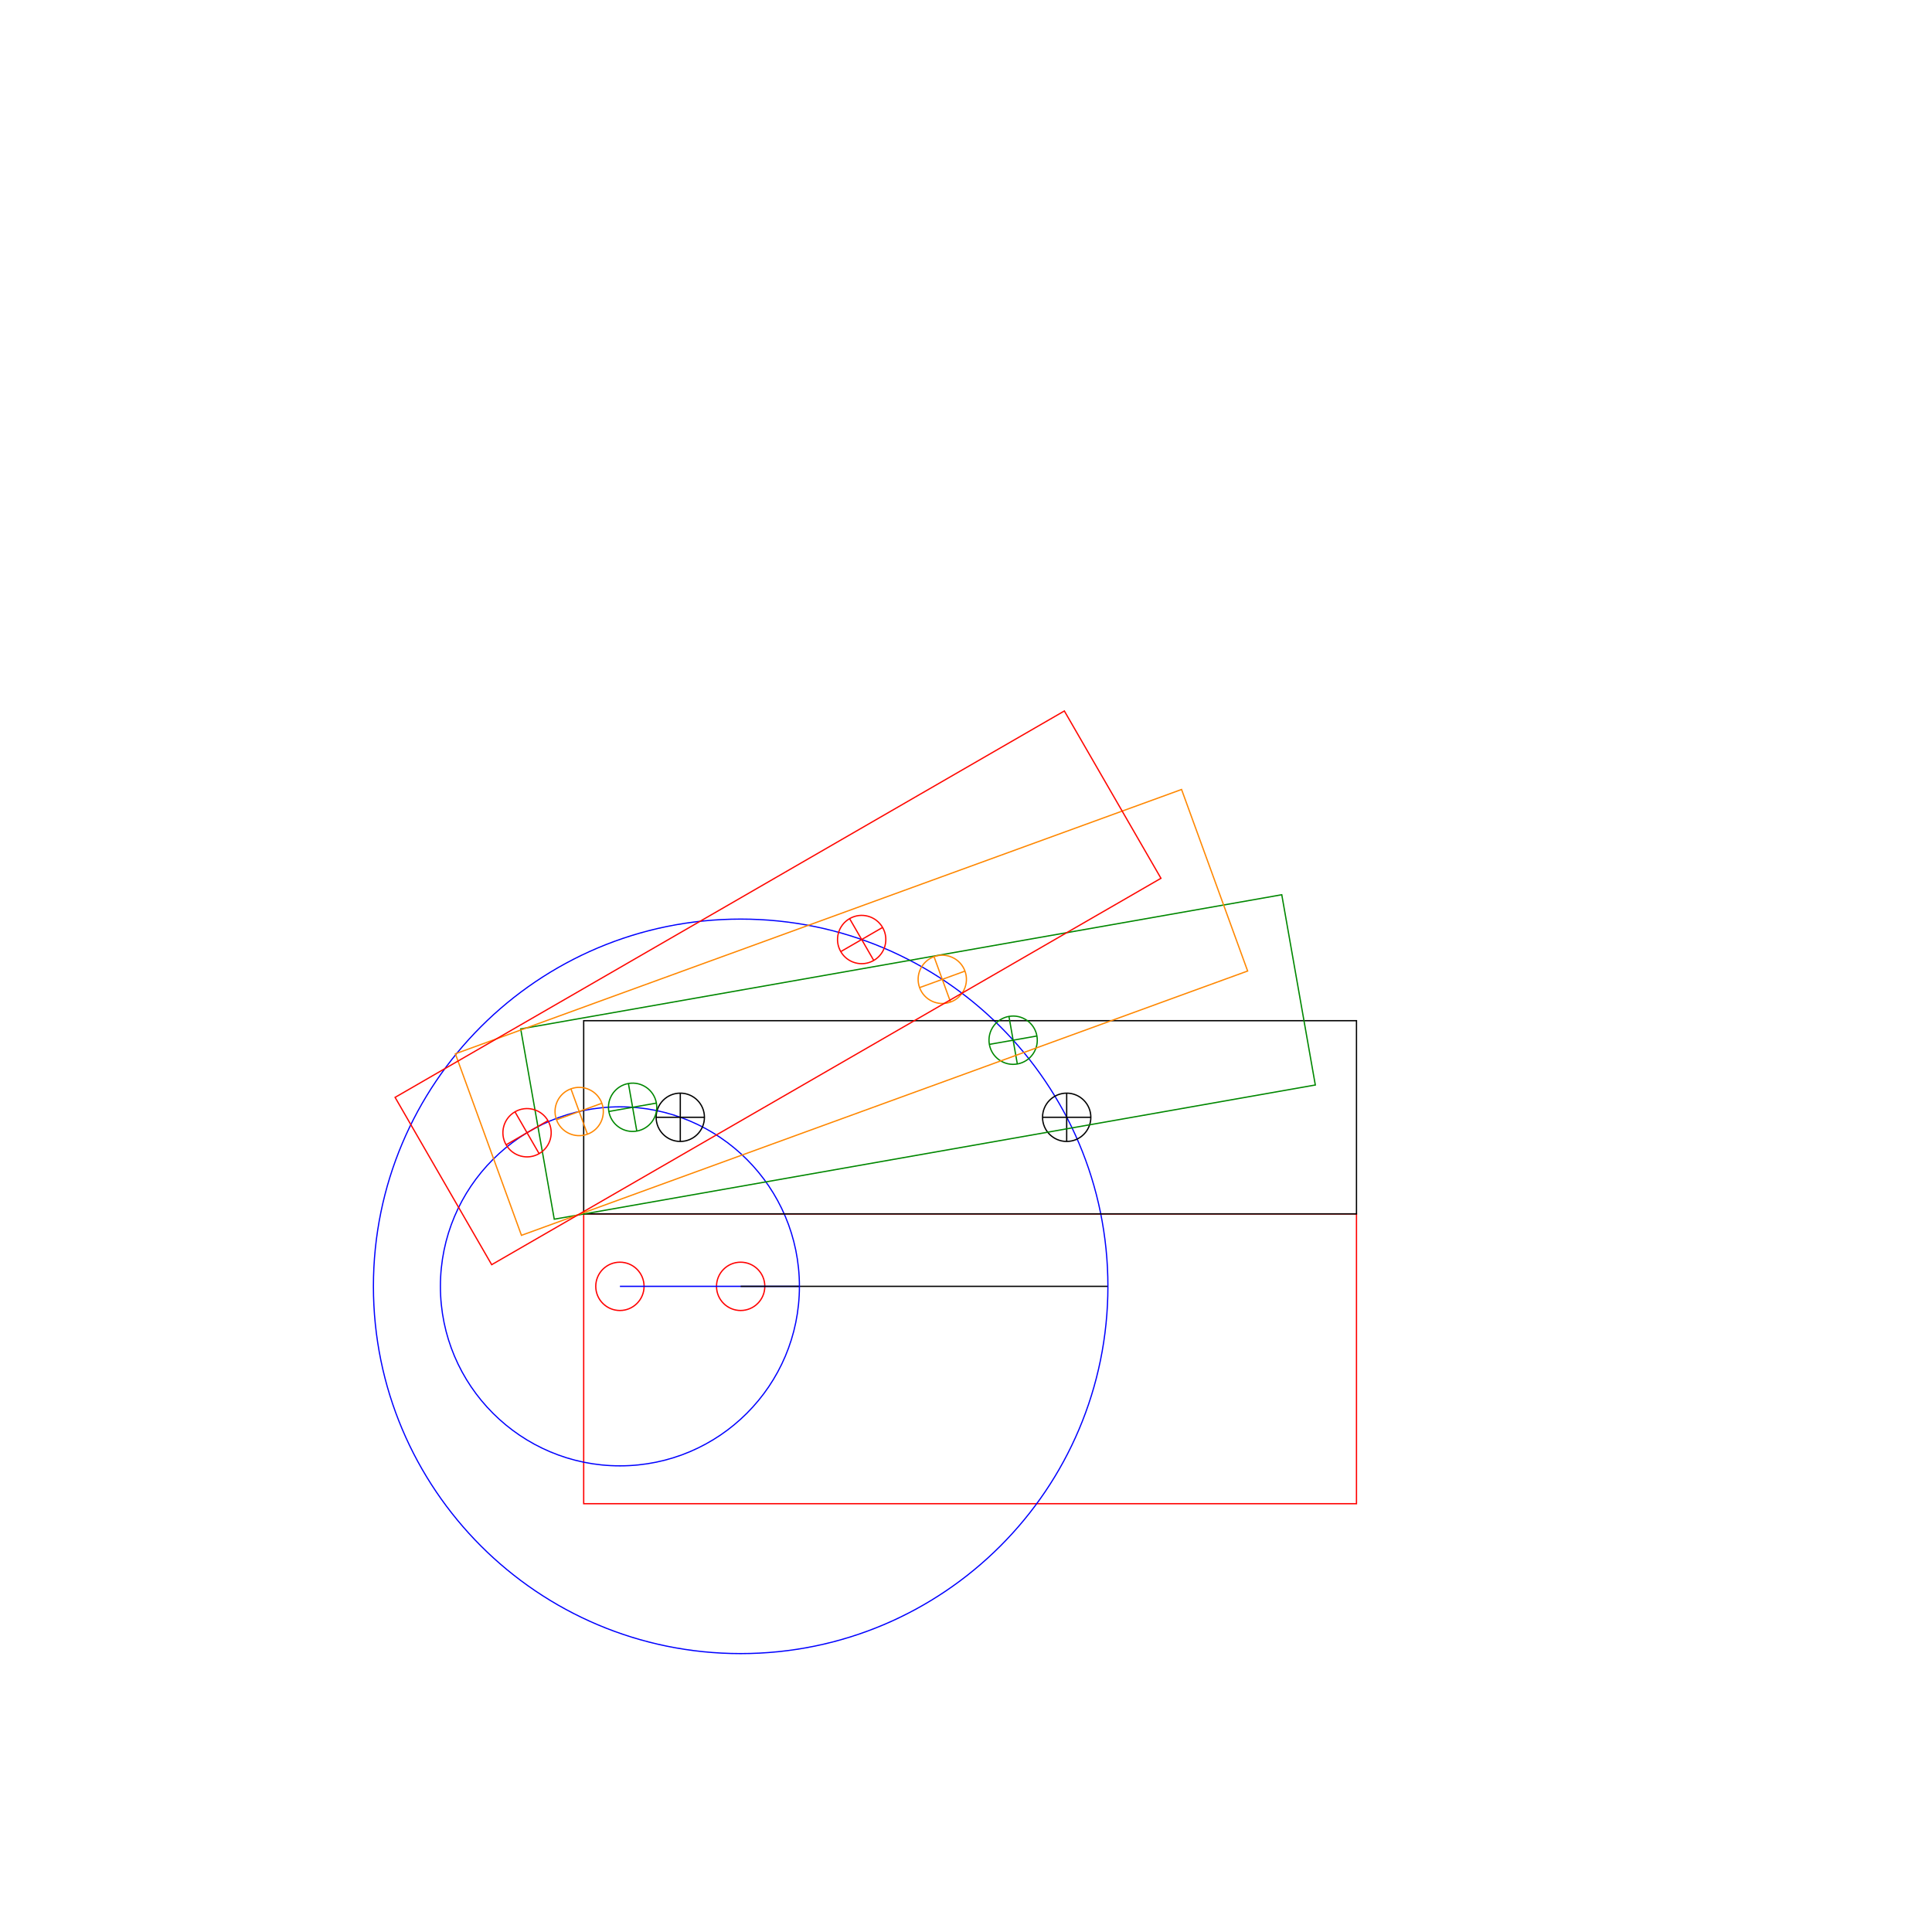
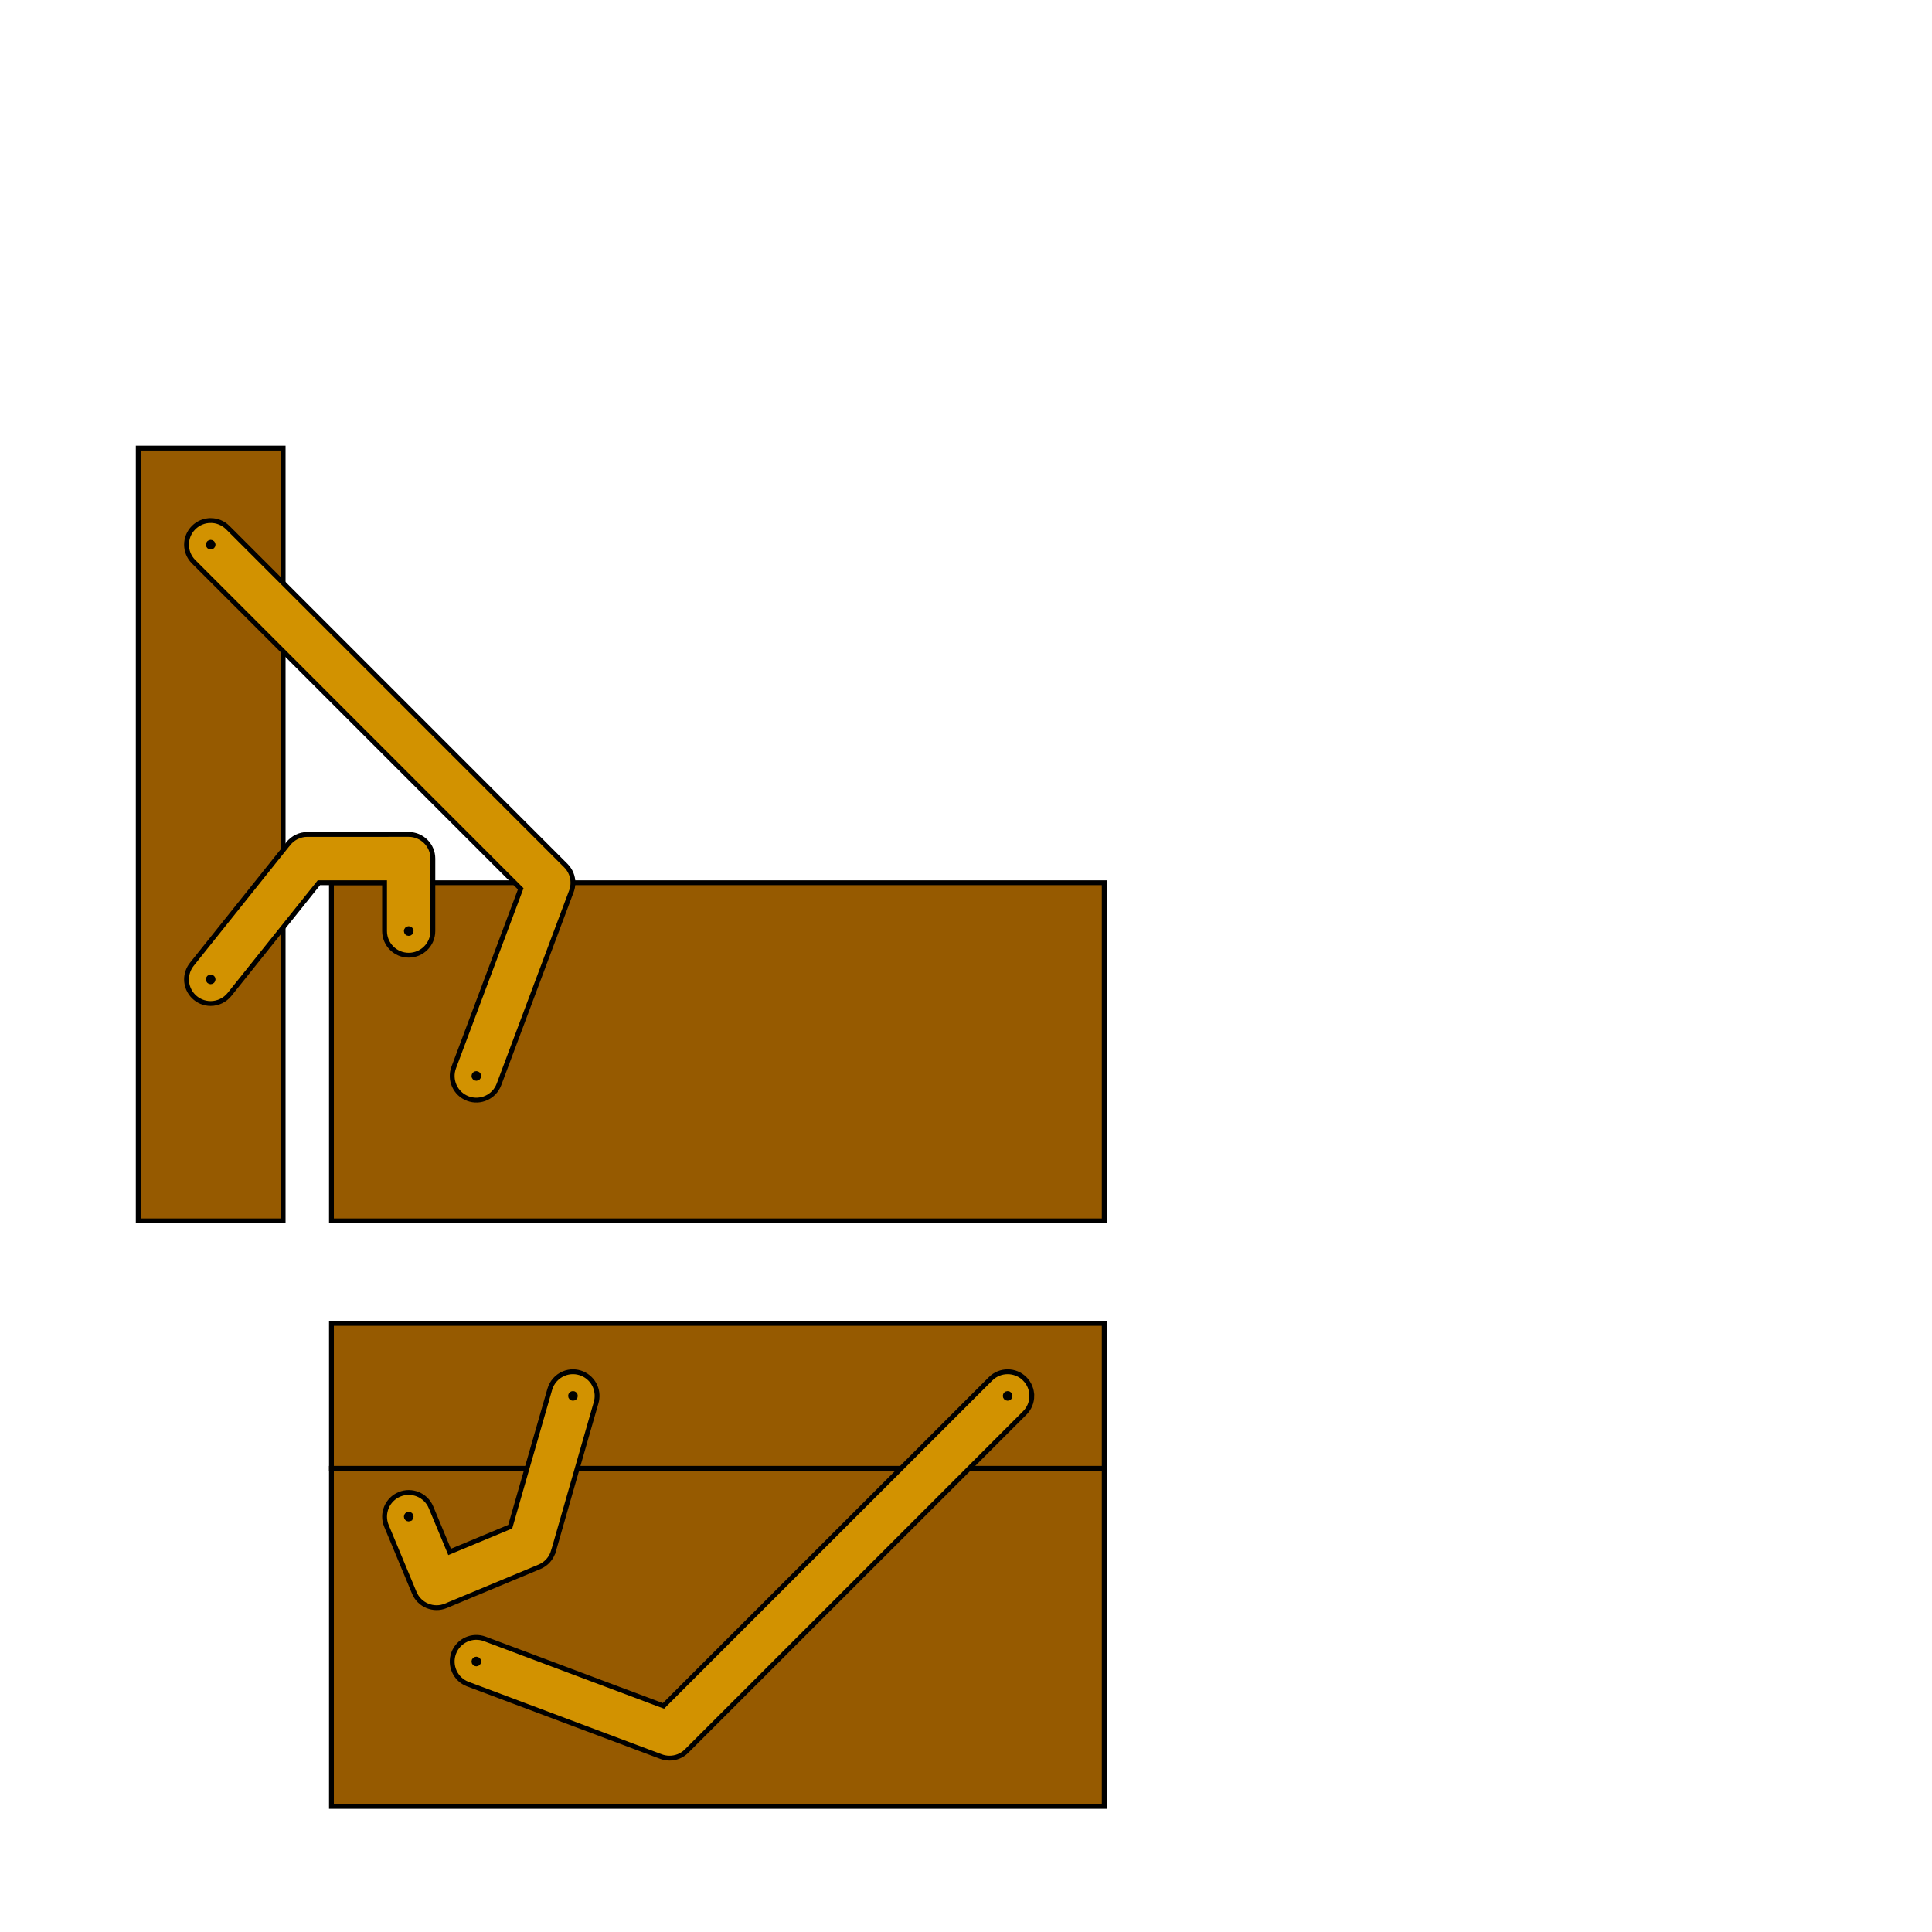
<svg xmlns="http://www.w3.org/2000/svg" width="400mm" height="400mm" viewBox="0 0 400 400" version="1.1" id="svg5">
  <defs id="defs2" />
  <g id="layer1">
    <rect style="fill:none;stroke:#ff0000;stroke-width:0.265" id="rect853" width="160" height="60" x="481.713" y="135.554" />
    <path id="rect935" style="fill:none;stroke:#ff0000;stroke-width:0.265" d="m 481.713,95.554 h 80 80 v 20 20 h -80 -80 v -20 z" />
    <path id="rect1141" style="fill:none;stroke:#ff0000;stroke-width:0.265" d="M 441.713,195.554 V 115.554 35.554 h 20 20 v 80 80 h -20 z" />
    <path style="fill:none;stroke:#82807e;stroke-width:0.265;stroke-linecap:butt;stroke-linejoin:miter;stroke-miterlimit:4;stroke-dasharray:0.265, 0.53;stroke-dashoffset:0;stroke-opacity:1" d="m 441.713,115.554 200,-1e-5" id="path1650" />
    <path style="fill:none;stroke:#82807e;stroke-width:0.265;stroke-linecap:butt;stroke-linejoin:miter;stroke-miterlimit:4;stroke-dasharray:0.265, 0.53;stroke-dashoffset:0;stroke-opacity:1" d="M 461.713,35.554 V 195.554" id="path1652" />
    <path style="fill:none;stroke:#82807e;stroke-width:0.265;stroke-linecap:butt;stroke-linejoin:miter;stroke-miterlimit:4;stroke-dasharray:0.265, 0.53;stroke-dashoffset:0;stroke-opacity:1" d="M 561.713,95.554 V 135.554" id="path1820" />
    <path style="fill:none;stroke:#82807e;stroke-width:0.265;stroke-linecap:butt;stroke-linejoin:miter;stroke-miterlimit:4;stroke-dasharray:0.265, 0.53;stroke-dashoffset:0;stroke-opacity:1" d="M 501.713,95.554 V 135.554" id="path1822" />
    <path style="fill:none;stroke:#82807e;stroke-width:0.265;stroke-linecap:butt;stroke-linejoin:miter;stroke-miterlimit:4;stroke-dasharray:0.265, 0.53;stroke-dashoffset:0;stroke-opacity:1" d="m 441.713,175.554 h 40" id="path2188" />
    <path style="fill:none;stroke:#82807e;stroke-width:0.265;stroke-linecap:butt;stroke-linejoin:miter;stroke-miterlimit:4;stroke-dasharray:0.265, 0.53;stroke-dashoffset:0;stroke-opacity:1" d="m 501.713,115.554 -20,30 -20,30" id="path2280" />
    <path style="fill:none;stroke:#82807e;stroke-width:0.265;stroke-linecap:butt;stroke-linejoin:miter;stroke-miterlimit:4;stroke-dasharray:0.265, 0.53;stroke-dashoffset:0;stroke-opacity:1" d="m 496.713,155.554 -15,-10" id="path2419" />
    <path style="fill:none;stroke:#0000ff;stroke-width:0.265px;stroke-linecap:butt;stroke-linejoin:miter;stroke-opacity:1" d="m 501.713,115.554 -5,40" id="path2587" />
    <path id="path2611" style="fill:none;stroke:#ff0000;stroke-width:0.265" d="m 501.713,155.554 c 0,2.761 -2.239,5 -5,5 -2.761,0 -5,-2.239 -5,-5 0,-2.761 2.239,-5 5,-5 2.761,0 5,2.239 5,5 z" />
    <circle style="fill:none;stroke:#ff0000;stroke-width:0.265" id="circle4612" cx="501.713" cy="115.554" r="5" />
    <path style="fill:none;stroke:#0000ff;stroke-width:0.265px;stroke-linecap:butt;stroke-linejoin:miter;stroke-opacity:1" d="m 461.713,115.554 50,25 50,-25" id="path4865" />
    <path style="fill:none;stroke:#82807e;stroke-width:0.265;stroke-linecap:butt;stroke-linejoin:miter;stroke-miterlimit:4;stroke-dasharray:0.265, 0.53;stroke-dashoffset:0;stroke-opacity:1" d="m 511.713,115.554 v 25" id="path4938" />
    <path id="path5381" style="fill:none;stroke:#ff0000;stroke-width:0.265" d="m 516.713,140.554 c 0,2.761 -2.239,5 -5,5 -2.761,0 -5,-2.239 -5,-5 0,-2.761 2.239,-5 5,-5 2.761,0 5,2.239 5,5 z" />
    <path id="path6351" style="fill:none;stroke:#ff0000;stroke-width:0.265" d="m 566.713,115.554 c 0,2.761 -2.239,5 -5,5 -2.761,0 -5,-2.239 -5,-5 0,-2.761 2.239,-5 5,-5 2.761,0 5,2.239 5,5 z" />
    <path style="fill:none;stroke:#0000ff;stroke-width:0.265px;stroke-linecap:butt;stroke-linejoin:miter;stroke-opacity:1" d="m 461.713,175.554 35,-20" id="path6855" />
    <circle style="fill:none;stroke:#ff0000;stroke-width:0.265" id="circle6857" cx="461.713" cy="175.554" r="5" />
    <path id="path6960" style="fill:none;stroke:#ff0000;stroke-width:0.265" d="m 466.713,115.554 c 0,2.761 -2.239,5 -5,5 -2.761,0 -5,-2.239 -5,-5 0,-2.761 2.239,-5 5,-5 2.761,0 5,2.239 5,5 z" />
  </g>
  <g id="g16347">
    <rect style="fill:none;stroke:#ff0000;stroke-width:0.265" id="rect16307" width="160" height="60" x="481.713" y="321.96" />
    <path id="path16309" style="fill:none;stroke:#ff0000;stroke-width:0.265" d="m 481.713,281.96 h 80 80 v 20 20 h -80 -80 v -20 z" />
    <path id="path16311" style="fill:none;stroke:#ff0000;stroke-width:0.265" d="m 441.713,381.96 v -80 -80 h 20 20 v 80 80 h -20 z" />
    <path style="fill:none;stroke:#82807e;stroke-width:0.265;stroke-linecap:butt;stroke-linejoin:miter;stroke-miterlimit:4;stroke-dasharray:0.265, 0.53;stroke-dashoffset:0;stroke-opacity:1" d="m 481.713,301.96 160,-10e-6" id="path16313" />
    <path style="fill:none;stroke:#82807e;stroke-width:0.265;stroke-linecap:butt;stroke-linejoin:miter;stroke-miterlimit:4;stroke-dasharray:0.265, 0.53;stroke-dashoffset:0;stroke-opacity:1" d="m 461.713,221.96 v 160" id="path16315" />
    <path style="fill:none;stroke:#82807e;stroke-width:0.265;stroke-linecap:butt;stroke-linejoin:miter;stroke-miterlimit:4;stroke-dasharray:0.265, 0.53;stroke-dashoffset:0;stroke-opacity:1" d="m 581.713,281.96 v 20 20" id="path16317" />
    <path style="fill:none;stroke:#82807e;stroke-width:0.265;stroke-linecap:butt;stroke-linejoin:miter;stroke-miterlimit:4;stroke-dasharray:0.265, 0.53;stroke-dashoffset:0;stroke-opacity:1" d="m 501.713,281.96 v 40" id="path16319" />
    <path style="fill:none;stroke:#82807e;stroke-width:0.265;stroke-linecap:butt;stroke-linejoin:miter;stroke-miterlimit:4;stroke-dasharray:0.265, 0.53;stroke-dashoffset:0;stroke-opacity:1" d="m 441.713,361.96 h 40" id="path16321" />
    <path style="fill:none;stroke:#82807e;stroke-width:0.265;stroke-linecap:butt;stroke-linejoin:miter;stroke-miterlimit:4;stroke-dasharray:0.265, 0.53;stroke-dashoffset:0;stroke-opacity:1" d="m 501.713,301.96 -20,30 -20,30" id="path16323" />
    <path style="fill:none;stroke:#82807e;stroke-width:0.265;stroke-linecap:butt;stroke-linejoin:miter;stroke-miterlimit:4;stroke-dasharray:0.265, 0.53;stroke-dashoffset:0;stroke-opacity:1" d="m 496.713,341.96 -3.75,-2.5 -3.75,-2.5 -3.75,-2.5 -3.75,-2.5" id="path16325" />
    <path id="path16329" style="fill:none;stroke:#ff0000;stroke-width:0.265" d="m 494.213,336.96 c 0,2.761 -2.239,5 -5,5 -2.761,0 -5,-2.239 -5,-5 0,-2.761 2.239,-5 5,-5 2.761,0 5,2.239 5,5 z" />
    <path id="circle16331" style="fill:none;stroke:#ff0000;stroke-width:0.265" d="m 506.713,301.96 a 5,5 0 0 1 -5,5 5,5 0 0 1 -5,-5 5,5 0 0 1 5,-5 5,5 0 0 1 5,5 z" />
    <path style="fill:none;stroke:#0000ff;stroke-width:0.265px;stroke-linecap:butt;stroke-linejoin:miter;stroke-opacity:1" d="m 461.713,281.96 52.5,55 67.5,-35" id="path16333" />
    <path id="path16337" style="fill:none;stroke:#ff0000;stroke-width:0.265" d="m 519.213,336.96 c 0,2.761 -2.239,5 -5,5 -2.761,0 -5,-2.239 -5,-5 0,-2.761 2.239,-5 5,-5 2.761,0 5,2.239 5,5 z" />
    <path id="path16339" style="fill:none;stroke:#ff0000;stroke-width:0.265" d="m 586.713,301.96 c 0,2.761 -2.239,5 -5,5 -2.761,0 -5,-2.239 -5,-5 0,-2.761 2.239,-5 5,-5 2.761,0 5,2.239 5,5 z" />
    <path id="path16341" style="fill:none;stroke:#0000ff;stroke-width:0.265px;stroke-linecap:butt;stroke-linejoin:miter;stroke-opacity:1" d="m 461.713,361.96 27.5,-25 12.5,-35" />
    <circle style="fill:none;stroke:#ff0000;stroke-width:0.265" id="circle16343" cx="461.713" cy="361.96" r="5" />
    <path id="path16345" style="fill:none;stroke:#ff0000;stroke-width:0.265" d="m 466.713,281.96 c 0,2.761 -2.239,5 -5,5 -2.761,0 -5,-2.239 -5,-5 0,-2.761 2.239,-5 5,-5 2.761,0 5,2.239 5,5 z" />
    <path style="fill:none;stroke:#82807e;stroke-width:0.265;stroke-linecap:butt;stroke-linejoin:miter;stroke-miterlimit:4;stroke-dasharray:0.265, 0.53;stroke-dashoffset:0;stroke-opacity:1" d="m 461.713,261.96 v 20 20" id="path16426" />
    <path style="fill:none;stroke:#82807e;stroke-width:0.265;stroke-linecap:butt;stroke-linejoin:miter;stroke-miterlimit:4;stroke-dasharray:0.265, 0.53;stroke-dashoffset:0;stroke-opacity:1" d="m 601.713,301.96 h -20 -20" id="path16580" />
    <path style="fill:none;stroke:#82807e;stroke-width:0.265;stroke-linecap:butt;stroke-linejoin:miter;stroke-miterlimit:4;stroke-dasharray:0.265, 0.53;stroke-dashoffset:0;stroke-opacity:1" d="m 481.713,281.96 h -20 -20" id="path16734" />
    <path style="fill:none;stroke:#82807e;stroke-width:0.265;stroke-linecap:butt;stroke-linejoin:miter;stroke-miterlimit:4;stroke-dasharray:0.265, 0.53;stroke-dashoffset:0;stroke-opacity:1" d="m 581.713,301.96 -60,-10 -60,-10" id="path16774" />
    <path style="fill:none;stroke:#82807e;stroke-width:0.265;stroke-linecap:butt;stroke-linejoin:miter;stroke-miterlimit:4;stroke-dasharray:0.265, 0.53;stroke-dashoffset:0;stroke-opacity:1" d="m 511.713,351.96 10,-60" id="path16852" />
    <path style="fill:none;stroke:#000000;stroke-width:0.265px;stroke-linecap:butt;stroke-linejoin:miter;stroke-opacity:1" d="M 514.213,336.96 H 489.213" id="path18103" />
  </g>
+   <g id="g948" transform="translate(-413.0918,-139.194)">
+     <rect style="fill:none;stroke:#ff0000;stroke-width:0.265" id="rect900" width="160" height="70" x="894.057" y="648.242" />
+     <path id="path902" style="fill:none;stroke:#ff0000;stroke-width:0.265" d="m 894.057,618.243 h 80 80 v 15 15 h -80 -80 v -15 z" />
+     <path style="fill:none;stroke:#82807e;stroke-width:0.265;stroke-linecap:butt;stroke-linejoin:miter;stroke-miterlimit:4;stroke-dasharray:0.265, 0.53;stroke-dashoffset:0;stroke-opacity:1" d="M 894.057,633.243 H 1054.056" id="path906" />
+     <path style="fill:none;stroke:#82807e;stroke-width:0.265;stroke-linecap:butt;stroke-linejoin:miter;stroke-miterlimit:4;stroke-dasharray:0.265, 0.53;stroke-dashoffset:0;stroke-opacity:1" d="m 1034.057,618.243 v 30" id="path912" />
+     <path style="fill:none;stroke:#82807e;stroke-width:0.265;stroke-linecap:butt;stroke-linejoin:miter;stroke-miterlimit:4;stroke-dasharray:0.265, 0.53;stroke-dashoffset:0;stroke-opacity:1" d="m 944.057,618.243 v 30" id="path3153" />
+     <path style="fill:none;stroke:#82807e;stroke-width:0.265;stroke-linecap:butt;stroke-linejoin:miter;stroke-miterlimit:4;stroke-dasharray:0.265, 0.53;stroke-dashoffset:0;stroke-opacity:1" d="m 869.057,718.242 v -160" id="path3155" />
+     <path style="fill:none;stroke:#82807e;stroke-width:0.265;stroke-linecap:butt;stroke-linejoin:miter;stroke-miterlimit:4;stroke-dasharray:0.265, 0.53;stroke-dashoffset:0;stroke-opacity:1" d="m 854.057,578.242 h 30" id="path3157" />
+     <path style="fill:none;stroke:#82807e;stroke-width:0.265;stroke-linecap:butt;stroke-linejoin:miter;stroke-miterlimit:4;stroke-dasharray:0.265, 0.53;stroke-dashoffset:0;stroke-opacity:1" d="m 854.057,668.242 h 30" id="path3159" />
+     <path id="path3161" style="fill:none;stroke:#ff0000;stroke-width:0.265" d="m 854.057,718.242 v -80 -80 h 15 15 v 80 80 h -15 z" />
+     <path style="fill:none;stroke:#88ccff;stroke-width:0.1;stroke-linecap:butt;stroke-linejoin:miter;stroke-miterlimit:4;stroke-dasharray:none;stroke-opacity:1" d="m 869.057,668.242 75,-35" id="path3196" />
+     <path style="fill:none;stroke:#88ccff;stroke-width:0.1;stroke-linecap:butt;stroke-linejoin:miter;stroke-miterlimit:4;stroke-dasharray:none;stroke-opacity:1" d="m 906.557,650.742 17.5,37.5" id="path3330" />
+     <path style="fill:none;stroke:#88ccff;stroke-width:0.1;stroke-linecap:butt;stroke-linejoin:miter;stroke-miterlimit:4;stroke-dasharray:none;stroke-opacity:1" d="m 869.057,578.242 165,55" id="path3427" />
+     <path style="fill:none;stroke:#88ccff;stroke-width:0.1;stroke-linecap:butt;stroke-linejoin:miter;stroke-miterlimit:4;stroke-dasharray:none;stroke-opacity:1" d="m 951.557,605.742 -27.5,82.5 m 0,0 -27.5,82.5" id="path3467" />
+     <path style="fill:none;stroke:#000000;stroke-width:0.265px;stroke-linecap:butt;stroke-linejoin:miter;stroke-opacity:1" d="m 910.057,648.243 v 10" id="path3692" />
+     <path style="fill:none;stroke:#000000;stroke-width:0.265px;stroke-linecap:butt;stroke-linejoin:miter;stroke-opacity:1" d="M 910.057,658.243 V 643.242 H 889.057 L 869.057,668.242" id="path6128" />
+     <path id="path6902" style="fill:#d29200;fill-opacity:1;stroke:#000000;stroke-width:0.3;stroke-linecap:butt;stroke-linejoin:miter;stroke-miterlimit:4;stroke-dasharray:none;stroke-opacity:1" d="m 885.155,640.121 c 0.948,-1.186 2.383,-1.878 3.902,-1.879 l 21,1.6e-4 c 2.761,0 5,2.239 5,5 l -1.5e-4,15 c 0,2.761 -2.239,5 -5,5 -2.761,0 -5,-2.239 -5,-5 v -10 h -13.597 l -18.504,23.119 c -0.95,1.182 -2.382,1.876 -3.899,1.881 -2.761,1.2e-4 -5,-2.238 -5,-5 0.005,-1.134 0.395,-2.232 1.101,-3.12 l 19.995,-25.004" />
+     <path id="path9620" style="fill:none;stroke:#000000;stroke-width:0.3;stroke-linecap:butt;stroke-linejoin:miter;stroke-miterlimit:4;stroke-dasharray:none;stroke-opacity:1" d="m 940.013,665.392 c -0.419,1.46 -1.478,2.65 -2.879,3.235 l -19.385,8.077 c -2.549,1.062 -5.476,-0.143 -6.538,-2.692 l -5.769,-13.847 c -1.062,-2.549 0.143,-5.476 2.692,-6.538 2.549,-1.062 5.476,0.143 6.538,2.692 l 3.846,9.231 12.551,-5.23 8.188,-28.458 c 0.422,-1.457 1.478,-2.648 2.876,-3.236 2.549,-1.062 5.476,0.143 6.539,2.692 0.431,1.049 0.494,2.213 0.184,3.303 l -8.84,30.771" />
+     <path style="fill:none;stroke:#000000;stroke-width:0.265px;stroke-linecap:butt;stroke-linejoin:miter;stroke-opacity:1" d="M 924.057,688.242 H 869.057" id="path11794" />
+     <path style="fill:none;stroke:#000000;stroke-width:0.265px;stroke-linecap:butt;stroke-linejoin:miter;stroke-opacity:1" d="M 879.073,568.226 869.057,578.242 858.868,588.431" id="path12118" />
+     <path style="fill:none;stroke:#000000;stroke-width:0.265px;stroke-linecap:butt;stroke-linejoin:miter;stroke-opacity:1" d="m 869.057,578.242 70,70 -15,40" id="path12120" />
+     <path style="fill:none;stroke:#000000;stroke-width:0.265px;stroke-linecap:butt;stroke-linejoin:miter;stroke-opacity:1" d="m 1034.057,633.243 -70,70 -40,-15" id="path12202" />
+     <path id="path12303" style="fill:#d29200;stroke:#000000;stroke-width:0.3" d="m 869.057,573.242 c -1.28,0 -2.559,0.488 -3.536,1.465 -1.953,1.953 -1.953,5.119 0,7.071 l 67.724,67.723 -13.87,36.986 c -0.97,2.586 0.341,5.468 2.926,6.437 2.586,0.97 5.467,-0.34 6.437,-2.926 l 15.001,-40 c 0.037,-0.098 0.069,-0.197 0.1,-0.297 0.009,-0.028 0.016,-0.056 0.024,-0.084 0.038,-0.133 0.071,-0.267 0.098,-0.401 0.003,-0.016 0.006,-0.032 0.009,-0.049 0.028,-0.149 0.05,-0.297 0.065,-0.446 0.031,-0.322 0.031,-0.642 0,-0.958 -2e-5,-1.7e-4 10e-6,-2.6e-4 0,-5.3e-4 -4e-5,-2.6e-4 3e-5,-7.9e-4 0,-10e-4 -0.015,-0.157 -0.038,-0.314 -0.068,-0.468 -0.001,-0.007 -0.003,-0.013 -0.005,-0.02 -0.029,-0.148 -0.065,-0.295 -0.107,-0.44 -0.005,-0.016 -0.011,-0.032 -0.015,-0.049 -0.042,-0.136 -0.088,-0.27 -0.141,-0.402 -0.009,-0.023 -0.019,-0.045 -0.029,-0.068 -0.051,-0.123 -0.107,-0.245 -0.168,-0.364 -0.015,-0.03 -0.032,-0.059 -0.049,-0.089 -0.063,-0.117 -0.131,-0.232 -0.203,-0.344 -0.014,-0.021 -0.028,-0.042 -0.042,-0.064 -0.082,-0.123 -0.17,-0.242 -0.263,-0.357 -0.007,-0.008 -0.013,-0.017 -0.02,-0.025 -0.103,-0.126 -0.213,-0.248 -0.329,-0.364 -7.9e-4,-8e-4 -10e-4,-0.001 -0.002,-0.002 l -0.096,-0.095 -69.905,-69.905 c -0.976,-0.976 -2.256,-1.464 -3.535,-1.465 z" />
+   </g>
+   <g id="g13787" transform="translate(-413.0918,-139.194)">
+     <path id="rect13743" style="fill:#965a00;fill-opacity:1;stroke:#000000;stroke-width:3.78;stroke-opacity:1;stroke-miterlimit:4;stroke-dasharray:none" d="M 259.355,690.768 V 955.336 H 864.08 V 690.768 Z m 60.475,35.906 a 1.89,1.89 0 0 1 1.889,1.891 1.89,1.89 0 0 1 -1.889,1.891 1.89,1.89 0 0 1 -1.891,-1.891 1.89,1.89 0 0 1 1.891,-1.891 z m 52.912,113.387 a 1.89,1.89 0 0 1 1.891,1.889 1.89,1.89 0 0 1 -1.891,1.891 1.89,1.89 0 0 1 -1.891,-1.891 1.89,1.89 0 0 1 1.891,-1.889 z" transform="matrix(0.2645833,0,0,0.2645833,413.0918,139.194)" />
+     <path id="path13759" style="fill:#965a00;fill-opacity:1;stroke:#000000;stroke-width:3.78;stroke-opacity:1;stroke-miterlimit:4;stroke-dasharray:none" d="m 108.176,350.611 v 302.361 302.363 h 56.693 56.691 V 652.973 350.611 h -56.691 z m 56.693,73.699 a 1.89,1.89 0 0 1 1.889,1.891 1.89,1.89 0 0 1 -1.889,1.891 1.89,1.89 0 0 1 -1.891,-1.891 1.89,1.89 0 0 1 1.891,-1.891 z m 0,340.158 a 1.89,1.89 0 0 1 1.889,1.891 1.89,1.89 0 0 1 -1.889,1.889 1.89,1.89 0 0 1 -1.891,-1.889 1.89,1.89 0 0 1 1.891,-1.891 z" transform="matrix(0.2645833,0,0,0.2645833,413.0918,139.194)" />
+     <path id="path13773" style="fill:#d29200;fill-opacity:1;stroke:#000000;stroke-width:1;stroke-linecap:butt;stroke-linejoin:miter;stroke-miterlimit:4;stroke-dasharray:none;stroke-opacity:1" d="m 476.713,311.959 c -1.518,10e-4 -2.954,0.693 -3.902,1.879 l -0.003,-0.002 -19.995,25.004 c -0.706,0.887 -1.096,1.986 -1.101,3.12 1.7e-4,2.761 2.239,5 5,5 1.517,-0.005 2.949,-0.698 3.899,-1.881 l 18.504,-23.12 h 13.597 v 10 c 0,2.761 2.239,5 5,5 2.761,0 5,-2.239 5,-5 l 5.2e-4,-15.001 c 0,-2.761 -2.239,-5 -5,-5 z m 21,19.501 a 0.5,0.5 0 0 1 0.5,0.5 0.5,0.5 0 0 1 -0.5,0.5 0.5,0.5 0 0 1 -0.5,-0.5 0.5,0.5 0 0 1 0.5,-0.5 z m -41,10 a 0.5,0.5 0 0 1 0.5,0.5 0.5,0.5 0 0 1 -0.5,0.5 0.5,0.5 0 0 1 -0.5,-0.5 0.5,0.5 0 0 1 0.5,-0.5 z" />
+     <path id="path13785" style="fill:#d29200;stroke:#000000;stroke-width:1;stroke-miterlimit:4;stroke-dasharray:none" d="m 456.714,246.959 c -1.28,0 -2.559,0.488 -3.536,1.465 -1.953,1.953 -1.953,5.119 0,7.071 l 67.724,67.723 -13.87,36.986 c -0.97,2.586 0.341,5.468 2.926,6.437 2.586,0.97 5.467,-0.34 6.437,-2.926 l 15.001,-40 c 0.037,-0.098 0.069,-0.197 0.1,-0.297 0.009,-0.028 0.016,-0.056 0.024,-0.084 0.038,-0.133 0.071,-0.267 0.098,-0.401 0.003,-0.016 0.006,-0.032 0.009,-0.049 0.028,-0.149 0.05,-0.297 0.065,-0.446 0.031,-0.322 0.031,-0.642 0,-0.958 v -5.3e-4 c -3e-5,-2.6e-4 4e-5,-7.9e-4 0,-0.001 -0.015,-0.157 -0.038,-0.314 -0.068,-0.468 -10e-4,-0.007 -0.003,-0.013 -0.005,-0.02 -0.029,-0.148 -0.065,-0.295 -0.107,-0.44 -0.005,-0.016 -0.011,-0.032 -0.015,-0.049 -0.042,-0.136 -0.088,-0.27 -0.141,-0.402 -0.009,-0.023 -0.019,-0.045 -0.029,-0.068 -0.051,-0.123 -0.107,-0.245 -0.168,-0.364 -0.015,-0.03 -0.032,-0.059 -0.049,-0.089 -0.063,-0.117 -0.131,-0.232 -0.203,-0.344 -0.014,-0.021 -0.028,-0.042 -0.042,-0.064 -0.082,-0.123 -0.17,-0.242 -0.263,-0.357 -0.007,-0.008 -0.013,-0.017 -0.02,-0.025 -0.103,-0.126 -0.213,-0.248 -0.329,-0.364 l -0.002,-0.002 -0.096,-0.095 -69.905,-69.905 c -0.976,-0.976 -2.256,-1.465 -3.535,-1.465 z m 0,4.5 a 0.5,0.5 0 0 1 0.5,0.5 0.5,0.5 0 0 1 -0.5,0.5 0.5,0.5 0 0 1 -0.5,-0.5 0.5,0.5 0 0 1 0.5,-0.5 z m 55,110.001 a 0.5,0.5 0 0 1 0.5,0.5 0.5,0.5 0 0 1 -0.5,0.5 0.5,0.5 0 0 1 -0.5,-0.5 0.5,0.5 0 0 1 0.5,-0.5 z" />
+     <path id="path15543" style="fill:#965a00;fill-opacity:1;stroke:#000000;stroke-width:1;stroke-opacity:1;stroke-miterlimit:4;stroke-dasharray:none" d="m 481.713,443.193 v 70 h 160 v -70 z m 16.001,9.5 a 0.5,0.5 0 0 1 0.5,0.5 0.5,0.5 0 0 1 -0.5,0.5 0.5,0.5 0 0 1 -0.5,-0.5 0.5,0.5 0 0 1 0.5,-0.5 z m 14,30 a 0.5,0.5 0 0 1 0.5,0.5 0.5,0.5 0 0 1 -0.5,0.5 0.5,0.5 0 0 1 -0.5,-0.5 0.5,0.5 0 0 1 0.5,-0.5 z" />
+     <path id="path15545" style="fill:#965a00;fill-opacity:1;stroke:#000000;stroke-width:1;stroke-opacity:1;stroke-miterlimit:4;stroke-dasharray:none" d="M 641.713,413.193 H 561.713 481.713 v 15 15 h 80 80 v -15 z m -19.5,15 a 0.5,0.5 0 0 1 -0.5,0.5 0.5,0.5 0 0 1 -0.5,-0.5 0.5,0.5 0 0 1 0.5,-0.5 0.5,0.5 0 0 1 0.5,0.5 z m -90,0 a 0.5,0.5 0 0 1 -0.5,0.5 0.5,0.5 0 0 1 -0.5,-0.5 0.5,0.5 0 0 1 0.5,-0.5 0.5,0.5 0 0 1 0.5,0.5 z" />
+     <path id="path15547" style="fill:#d29200;fill-opacity:1;stroke:#000000;stroke-width:1;stroke-linecap:butt;stroke-linejoin:miter;stroke-miterlimit:4;stroke-dasharray:none;stroke-opacity:1" d="m 524.791,463.583 c 1.401,-0.585 2.46,-1.775 2.879,-3.235 l 0.004,6.9e-4 8.844,-30.769 c 0.311,-1.09 0.248,-2.254 -0.183,-3.303 -1.062,-2.549 -3.989,-3.755 -6.538,-2.693 -1.398,0.588 -2.454,1.778 -2.876,3.235 l -8.192,28.457 -12.552,5.228 -3.845,-9.232 c -1.062,-2.549 -3.989,-3.755 -6.538,-2.693 -2.549,1.062 -3.755,3.989 -2.693,6.538 l 5.767,13.848 c 1.062,2.549 3.989,3.755 6.538,2.693 z m -26.884,-9.927 a 0.5,0.5 0 0 1 -0.654,-0.27 0.5,0.5 0 0 1 0.269,-0.654 0.5,0.5 0 0 1 0.654,0.269 0.5,0.5 0 0 1 -0.269,0.654 z m 34.003,-24.995 a 0.5,0.5 0 0 1 -0.654,-0.27 0.5,0.5 0 0 1 0.269,-0.653 0.5,0.5 0 0 1 0.654,0.269 0.5,0.5 0 0 1 -0.269,0.654 z" />
+     <path id="path15549" style="fill:#d29200;stroke:#000000;stroke-width:1;stroke-miterlimit:4;stroke-dasharray:none" d="m 626.715,428.201 c 6e-5,-1.28 -0.488,-2.559 -1.464,-3.536 -1.953,-1.953 -5.119,-1.953 -7.071,-3.4e-4 l -67.726,67.72 -36.985,-13.872 c -2.586,-0.97 -5.468,0.341 -6.437,2.926 -0.97,2.586 0.34,5.467 2.926,6.437 l 39.999,15.003 c 0.098,0.037 0.197,0.069 0.297,0.1 0.028,0.009 0.056,0.016 0.084,0.024 0.133,0.038 0.267,0.071 0.401,0.098 0.016,0.003 0.032,0.006 0.049,0.009 0.149,0.028 0.297,0.05 0.446,0.065 0.322,0.031 0.642,0.031 0.958,5e-5 h 5.3e-4 c 2.6e-4,-3e-5 7.9e-4,4e-5 10e-4,0 0.157,-0.015 0.314,-0.038 0.468,-0.068 0.007,-10e-4 0.013,-0.003 0.02,-0.005 0.148,-0.029 0.295,-0.065 0.44,-0.107 0.016,-0.005 0.032,-0.011 0.049,-0.015 0.136,-0.042 0.27,-0.088 0.402,-0.141 0.023,-0.009 0.045,-0.019 0.068,-0.029 0.123,-0.051 0.245,-0.107 0.364,-0.168 0.03,-0.015 0.059,-0.032 0.089,-0.049 0.117,-0.063 0.232,-0.131 0.344,-0.203 0.021,-0.014 0.042,-0.028 0.064,-0.042 0.123,-0.082 0.242,-0.17 0.357,-0.263 0.008,-0.007 0.017,-0.013 0.025,-0.02 0.126,-0.103 0.248,-0.213 0.364,-0.329 l 0.002,-0.002 0.095,-0.096 69.909,-69.901 c 0.976,-0.976 1.465,-2.256 1.465,-3.535 z m -4.5,-2.2e-4 a 0.5,0.5 0 0 1 -0.5,0.5 0.5,0.5 0 0 1 -0.5,-0.5 0.5,0.5 0 0 1 0.5,-0.5 0.5,0.5 0 0 1 0.5,0.5 z m -110.003,54.994 a 0.5,0.5 0 0 1 -0.5,0.5 0.5,0.5 0 0 1 -0.5,-0.5 0.5,0.5 0 0 1 0.5,-0.5 0.5,0.5 0 0 1 0.5,0.5 z" />
+   </g>
  <g id="layer2">
    <path id="rect853-3" style="fill:#8a5c1b;fill-opacity:1;stroke:#000000;stroke-width:0.5;stroke-miterlimit:4;stroke-dasharray:none;stroke-opacity:1" d="m -268.865,231.838 v 60 h 160 v -60 z m 30,3 a 2,2 0 0 1 2,2 2,2 0 0 1 -2,2 2,2 0 0 1 -2,-2 2,2 0 0 1 2,-2 z m -15,15 a 2,2 0 0 1 2,2 2,2 0 0 1 -2,2 2,2 0 0 1 -2,-2 2,2 0 0 1 2,-2 z" />
    <path id="rect935-2" style="fill:#b3653e;fill-opacity:1;stroke:#000000;stroke-width:0.5;stroke-miterlimit:4;stroke-dasharray:none;stroke-opacity:1" d="m -268.865,191.838 v 20 20 h 80 80 v -20 -20 h -80 z m 20,18 a 2,2 0 0 1 2,2 2,2 0 0 1 -2,2 2,2 0 0 1 -2,-2 2,2 0 0 1 2,-2 z m 60,0 a 2,2 0 0 1 2,2 2,2 0 0 1 -2,2 2,2 0 0 1 -2,-2 2,2 0 0 1 2,-2 z" />
    <path id="path2611-2" style="fill:#ce8f54;fill-opacity:1;stroke:#000000;stroke-width:0.5;stroke-miterlimit:4;stroke-dasharray:none;stroke-opacity:1" d="m -248.865,206.838 a 5,5 0 0 0 -4.958,4.381 l -0.004,-5.3e-4 -4.998,39.983 -0.002,0.016 c -0.025,0.203 -0.038,0.411 -0.038,0.621 0,2.761 2.238,5 5,5 2.551,0 4.656,-1.911 4.962,-4.38 l 5,-40 -0.003,-5.3e-4 a 5,5 0 0 0 0.042,-0.62 5,5 0 0 0 -5,-5 z m 0,3 a 2,2 0 0 1 2,2 2,2 0 0 1 -2,2 2,2 0 0 1 -2,-2 2,2 0 0 1 2,-2 z m -5,40 a 2,2 0 0 1 2,2 2,2 0 0 1 -2,2 2,2 0 0 1 -2,-2 2,2 0 0 1 2,-2 z" />
    <path id="path5381-4" style="display:inline;fill:#ce8f54;fill-opacity:1;stroke:#000000;stroke-width:0.5;stroke-miterlimit:4;stroke-dasharray:none;stroke-opacity:1" d="m -188.865,206.837 v 5.3e-4 c -0.804,0 -1.564,0.19 -2.237,0.527 -0.013,0.007 -0.027,0.013 -0.04,0.02 l -49.892,24.946 -0.069,0.034 c -1.639,0.821 -2.763,2.516 -2.763,4.473 0,2.761 2.238,5 5,5 0.804,0 1.564,-0.19 2.237,-0.527 l 0.04,-0.02 49.96,-24.98 v -5.3e-4 c 1.639,-0.821 2.764,-2.515 2.764,-4.473 0,-2.761 -2.239,-5 -5,-5 z m 0,3.001 a 2,2 0 0 1 2,2 2,2 0 0 1 -2,2 2,2 0 0 1 -2,-2 2,2 0 0 1 2,-2 z m -50,25 a 2,2 0 0 1 2,2 2,2 0 0 1 -2,2 2,2 0 0 1 -2,-2 2,2 0 0 1 2,-2 z" />
  </g>
  <g id="layer3">
    <path id="rect935-2-6" style="fill:#b3653e;fill-opacity:1;stroke:#000000;stroke-width:0.5;stroke-miterlimit:4;stroke-dasharray:none;stroke-opacity:1" d="m -308.865,171.838 h 20 20 V 91.838 11.838 h -20 -20 v 80 z m 18,-20 a 2,2 0 0 1 2,-2 2,2 0 0 1 2,2 2,2 0 0 1 -2,2 2,2 0 0 1 -2,-2 z m 0,-60 a 2,2 0 0 1 2,-2 2,2 0 0 1 2,2 2,2 0 0 1 -2,2 2,2 0 0 1 -2,-2 z" />
    <path id="rect853-3-9" style="fill:#8a5c1b;fill-opacity:1;stroke:#000000;stroke-width:0.5;stroke-miterlimit:4;stroke-dasharray:none;stroke-opacity:1" d="m -268.865,111.838 v 60 h 160 v -60 z m 30,3 a 2,2 0 0 1 2,2 2,2 0 0 1 -2,2 2,2 0 0 1 -2,-2 2,2 0 0 1 2,-2 z m -15,15 a 2,2 0 0 1 2,2 2,2 0 0 1 -2,2 2,2 0 0 1 -2,-2 2,2 0 0 1 2,-2 z" />
    <path id="path2611-9" style="fill:#ce8f54;fill-opacity:1;stroke:#000000;stroke-width:0.5;stroke-miterlimit:4;stroke-dasharray:none;stroke-opacity:1" d="m -253.865,126.838 c -0.903,0 -1.75,0.239 -2.481,0.658 -0.003,0.003 -0.005,0.003 -0.008,0.004 l -34.992,19.996 a 5,5 0 0 0 -2.519,4.341 5,5 0 0 0 5,5 5,5 0 0 0 2.48,-0.659 h 5.3e-4 l 0.018,-0.01 h 0.002 a 5,5 0 0 0 10e-4,0 l 34.969,-19.981 0.011,-0.007 c 1.505,-0.862 2.519,-2.483 2.519,-4.342 0,-2.761 -2.239,-5 -5,-5 z m 0,3 a 2,2 0 0 1 2,2 2,2 0 0 1 -2,2 2,2 0 0 1 -2,-2 2,2 0 0 1 2,-2 z m -35,20 a 2,2 0 0 1 2,2 2,2 0 0 1 -2,2 2,2 0 0 1 -2,-2 2,2 0 0 1 2,-2 z" />
    <path id="path5381-8" style="fill:#ce8f54;fill-opacity:1;stroke:#000000;stroke-width:0.5;stroke-miterlimit:4;stroke-dasharray:none;stroke-opacity:1" d="m -288.865,86.837 c -2.761,0 -5,2.239 -5,5 0,1.957 1.125,3.652 2.763,4.473 l 49.952,24.976 c 0.003,0.003 0.006,0.003 0.008,0.004 l 0.04,0.02 c 0.673,0.337 1.433,0.527 2.237,0.527 2.761,0 5,-2.239 5,-5 0,-1.958 -1.125,-3.652 -2.764,-4.473 h -5.3e-4 l -49.951,-24.976 -0.008,-0.004 c -0.013,-0.007 -0.027,-0.013 -0.04,-0.02 -0.673,-0.337 -1.433,-0.527 -2.237,-0.527 z m 0,3 a 2,2 0 0 1 2,2 2,2 0 0 1 -2,2 2,2 0 0 1 -2,-2 2,2 0 0 1 2,-2 z m 50,25 a 2,2 0 0 1 2,2 2,2 0 0 1 -2,2 2,2 0 0 1 -2,-2 2,2 0 0 1 2,-2 z" />
  </g>
  <g id="g15988">
    <path id="path15980" style="fill:#b3653e;fill-opacity:1;stroke:#000000;stroke-width:0.5;stroke-miterlimit:4;stroke-dasharray:none;stroke-opacity:1" d="m -292.68,442.297 5.176,19.318 5.176,19.318 77.274,-20.705 77.274,-20.706 -5.176,-19.318 -5.176,-19.318 -77.274,20.706 z m 23.977,12.21 a 2,2 0 0 1 2.449,1.414 2,2 0 0 1 -1.414,2.449 2,2 0 0 1 -2.449,-1.414 2,2 0 0 1 1.414,-2.449 z m 57.956,-15.529 a 2,2 0 0 1 2.449,1.414 2,2 0 0 1 -1.414,2.449 2,2 0 0 1 -2.449,-1.414 2,2 0 0 1 1.414,-2.449 z" />
    <path id="path15982" style="fill:#8a5c1b;fill-opacity:1;stroke:#000000;stroke-width:0.5;stroke-miterlimit:4;stroke-dasharray:none;stroke-opacity:1" d="m -278.829,476.383 v 60 h 160 V 476.383 Z m 30,3 a 2,2 0 0 1 2,2 2,2 0 0 1 -2,2 2,2 0 0 1 -2,-2 2,2 0 0 1 2,-2 z m -15,15 a 2,2 0 0 1 2,2 2,2 0 0 1 -2,2 2,2 0 0 1 -2,-2 2,2 0 0 1 2,-2 z" />
    <path id="path15984" style="fill:#ce8f54;fill-opacity:1;stroke:#000000;stroke-width:0.5;stroke-miterlimit:4;stroke-dasharray:none;stroke-opacity:1" d="m -259.259,498.37 c 0.362,-0.827 0.483,-1.699 0.393,-2.537 -0.002,-0.004 -1.5e-4,-0.006 -3e-5,-0.008 l -4.28,-40.074 a 5,5 0 0 0 -2.966,-4.049 5,5 0 0 0 -6.585,2.574 5,5 0 0 0 -0.391,2.537 l -2e-4,4.8e-4 0.001,0.02 -4e-5,0.001 a 5,5 0 0 0 -4.2e-4,9e-4 l 4.275,40.047 0.002,0.014 c 0.186,1.724 1.264,3.303 2.967,4.049 2.529,1.108 5.478,-0.045 6.586,-2.575 z m -2.748,-1.203 a 2,2 0 0 1 -2.634,1.03 2,2 0 0 1 -1.029,-2.635 2,2 0 0 1 2.634,-1.03 2,2 0 0 1 1.03,2.634 z m -4.28,-40.083 a 2,2 0 0 1 -2.635,1.03 2,2 0 0 1 -1.029,-2.635 2,2 0 0 1 2.634,-1.03 2,2 0 0 1 1.03,2.634 z" />
    <path id="path15986" style="fill:#ce8f54;fill-opacity:1;stroke:#000000;stroke-width:0.5;stroke-miterlimit:4;stroke-dasharray:none;stroke-opacity:1" d="m -205.138,442.694 c 0.832,-2.633 -0.629,-5.442 -3.262,-6.274 -1.866,-0.59 -3.821,-0.027 -5.097,1.288 l -38.861,40.11 c -0.003,0.002 -0.005,0.005 -0.006,0.007 l -0.03,0.033 c -0.524,0.54 -0.934,1.207 -1.176,1.974 -0.832,2.633 0.629,5.442 3.262,6.274 1.867,0.59 3.822,0.027 5.098,-1.288 l 1.7e-4,-5e-4 38.86,-40.11 0.006,-0.007 c 0.01,-0.01 0.021,-0.021 0.03,-0.033 0.524,-0.54 0.934,-1.207 1.176,-1.974 z m -2.861,-0.904 a 2,2 0 0 1 -2.51,1.305 2,2 0 0 1 -1.305,-2.51 2,2 0 0 1 2.509,-1.305 2,2 0 0 1 1.305,2.509 z m -38.898,40.149 a 2,2 0 0 1 -2.509,1.305 2,2 0 0 1 -1.305,-2.509 2,2 0 0 1 2.51,-1.305 2,2 0 0 1 1.305,2.509 z" />
  </g>
  <g id="layer4">
-     <rect style="fill:none;stroke:#ff0000;stroke-width:0.265" id="rect16307-5" width="160" height="60" x="120.846" y="251.324" />
-     <path id="path16329-5" style="fill:none;stroke:#ff0000;stroke-width:0.265" d="m 133.346,266.324 c 0,2.761 -2.239,5 -5,5 -2.761,0 -5,-2.239 -5,-5 0,-2.761 2.239,-5 5,-5 2.761,0 5,2.239 5,5 z" />
-     <path id="path16337-9" style="fill:none;stroke:#ff0000;stroke-width:0.265" d="m 158.346,266.324 c 0,2.761 -2.239,5 -5,5 -2.761,0 -5,-2.239 -5,-5 0,-2.761 2.239,-5 5,-5 2.761,0 5,2.239 5,5 z" />
-     <path id="path16341-3" style="fill:none;stroke:#0000ff;stroke-width:0.265px;stroke-linecap:butt;stroke-linejoin:miter;stroke-opacity:1" d="m 128.346,266.324 h 37.165" />
-     <path style="fill:none;stroke:#000000;stroke-width:0.265px;stroke-linecap:butt;stroke-linejoin:miter;stroke-opacity:1" d="M 153.346,266.324 H 229.381" id="path20427" />
-     <circle style="fill:none;fill-opacity:1;stroke:#0000ff;stroke-width:0.25;stroke-miterlimit:4;stroke-dasharray:none;stroke-dashoffset:0;stroke-opacity:1" id="path21020" cx="153.346" cy="266.324" r="76.035" />
-     <circle style="fill:none;fill-opacity:1;stroke:#0000ff;stroke-width:0.25;stroke-miterlimit:4;stroke-dasharray:none;stroke-dashoffset:0;stroke-opacity:1" id="path21366" cx="128.346" cy="266.324" r="37.165" />
-     <path id="path19319" style="display:inline;fill:none;stroke:#000000;stroke-width:0.265px;stroke-linecap:butt;stroke-linejoin:miter;stroke-opacity:1" d="m 215.846,231.324 h 5 v 5 m 5,-5 h -5 v -5 m -85,5 h 5 v 5 m 5,-5 h -5 v -5 m 85,5 c 0,2.761 -2.239,5 -5,5 -2.761,0 -5,-2.239 -5,-5 0,-2.761 2.239,-5 5,-5 2.761,0 5,2.239 5,5 z m -80,-1e-5 a 5,5 0 0 1 -5,5 5,5 0 0 1 -5,-5 5,5 0 0 1 5,-5 5,5 0 0 1 5,5 z m -25,-20 h 80 80 v 20 20 h -80 -80 v -20 z" />
-     <path id="path19535" style="display:inline;fill:none;stroke:#008700;stroke-width:0.265px;stroke-linecap:butt;stroke-linejoin:miter;stroke-opacity:1" d="m 204.835,216.229 4.924,-0.868 0.868,4.924 m 4.056,-5.792 -4.924,0.868 -0.868,-4.924 m -82.84,19.684 4.924,-0.868 0.868,4.924 m 4.056,-5.792 -4.924,0.868 -0.868,-4.924 m 84.577,-9.836 c 0.48,2.719 -1.336,5.313 -4.056,5.792 -2.719,0.48 -5.313,-1.336 -5.792,-4.056 -0.48,-2.719 1.336,-5.313 4.056,-5.792 2.719,-0.48 5.313,1.336 5.792,4.056 z m -78.785,13.892 c 0.48,2.719 -1.336,5.313 -4.056,5.792 -2.719,0.48 -5.313,-1.336 -5.792,-4.056 -0.48,-2.719 1.336,-5.313 4.056,-5.792 2.719,-0.48 5.313,1.336 5.792,4.056 z m -28.093,-15.355 78.785,-13.892 78.785,-13.892 3.473,19.696 3.473,19.696 -78.785,13.892 -78.785,13.892 -3.473,-19.696 z" />
-     <path id="path19681" style="display:inline;fill:none;stroke:#ff8700;stroke-width:0.265px;stroke-linecap:butt;stroke-linejoin:miter;stroke-opacity:1" d="m 190.392,204.477 4.698,-1.71 1.71,4.698 m 2.988,-6.409 -4.698,1.71 -1.71,-4.698 m -78.164,33.77 4.698,-1.71 1.71,4.698 m 2.988,-6.409 -4.698,1.71 -1.71,-4.698 m 81.584,-24.373 c 0.944,2.595 -0.393,5.464 -2.988,6.409 -2.595,0.944 -5.464,-0.393 -6.409,-2.988 -0.944,-2.595 0.393,-5.464 2.988,-6.409 2.595,-0.944 5.464,0.393 6.409,2.988 z m -75.175,27.362 c 0.944,2.595 -0.393,5.464 -2.988,6.409 -2.595,0.944 -5.464,-0.393 -6.409,-2.988 -0.944,-2.595 0.393,-5.464 2.988,-6.409 2.595,-0.944 5.464,0.393 6.409,2.988 z m -30.333,-10.243 75.175,-27.362 75.175,-27.362 6.84,18.794 6.84,18.794 -75.175,27.362 -75.175,27.362 -6.84,-18.794 z" />
-     <path id="path24405" style="display:inline;fill:none;stroke:#ff0600;stroke-width:0.265;stroke-linecap:butt;stroke-linejoin:miter;stroke-miterlimit:4;stroke-dasharray:none;stroke-opacity:1" d="m 174.071,197.02 4.33,-2.5 2.5,4.33 m 1.83,-6.83 -4.33,2.5 -2.5,-4.33 m -71.112,46.83 4.33,-2.5 2.5,4.33 m 1.83,-6.83 -4.33,2.5 -2.5,-4.33 m 76.112,-38.17 c 1.381,2.391 0.561,5.449 -1.83,6.83 -2.391,1.381 -5.449,0.561 -6.83,-1.83 -1.381,-2.391 -0.561,-5.449 1.83,-6.83 2.391,-1.381 5.449,-0.561 6.83,1.83 z M 113.449,232.02 c 1.381,2.391 0.561,5.449 -1.83,6.83 -2.391,1.381 -5.449,0.561 -6.83,-1.83 -1.381,-2.391 -0.561,-5.449 1.83,-6.83 2.391,-1.381 5.449,-0.561 6.83,1.83 z m -31.651,-4.821 69.282,-40 69.282,-40 10,17.321 10,17.32 -69.282,40 -69.282,40 -10,-17.32 z" />
+     <rect style="fill:none;stroke:#ff0000;stroke-width:0.265" id="rect16307-5" width="160" height="60" x="98.396" y="632.985" />
+     <path id="path16329-5" style="fill:none;stroke:#ff0000;stroke-width:0.265" d="m 110.896,647.985 c 0,2.761 -2.239,5 -5,5 -2.761,0 -5,-2.239 -5,-5 0,-2.761 2.239,-5 5,-5 2.761,0 5,2.239 5,5 z" />
+     <path id="path16337-9" style="fill:none;stroke:#ff0000;stroke-width:0.265" d="m 135.896,647.985 c 0,2.761 -2.239,5 -5,5 -2.761,0 -5,-2.239 -5,-5 0,-2.761 2.239,-5 5,-5 2.761,0 5,2.239 5,5 z" />
+     <path id="path16341-3" style="fill:none;stroke:#0000ff;stroke-width:0.265px;stroke-linecap:butt;stroke-linejoin:miter;stroke-opacity:1" d="m 105.896,647.985 h 37.165" />
+     <path style="fill:none;stroke:#000000;stroke-width:0.265px;stroke-linecap:butt;stroke-linejoin:miter;stroke-opacity:1" d="m 130.896,647.985 h 76.035" id="path20427" />
+     <circle style="fill:none;fill-opacity:1;stroke:#0000ff;stroke-width:0.25;stroke-miterlimit:4;stroke-dasharray:none;stroke-dashoffset:0;stroke-opacity:1" id="path21020" cx="130.896" cy="647.985" r="76.035" />
+     <circle style="fill:none;fill-opacity:1;stroke:#0000ff;stroke-width:0.25;stroke-miterlimit:4;stroke-dasharray:none;stroke-dashoffset:0;stroke-opacity:1" id="path21366" cx="105.896" cy="647.985" r="37.165" />
+     <path id="path19319" style="display:inline;fill:none;stroke:#000000;stroke-width:0.265px;stroke-linecap:butt;stroke-linejoin:miter;stroke-opacity:1" d="m 193.396,612.985 h 5 v 5 m 5,-5 h -5 v -5 m -85,5 h 5 v 5 m 5,-5 h -5 v -5 m 85,5 c 0,2.761 -2.239,5 -5,5 -2.761,0 -5,-2.239 -5,-5 0,-2.761 2.239,-5 5,-5 2.761,0 5,2.239 5,5 z m -80,-1e-5 a 5,5 0 0 1 -5,5 5,5 0 0 1 -5,-5 5,5 0 0 1 5,-5 5,5 0 0 1 5,5 z m -25,-20 h 80 80 v 20 20 h -80 -80 v -20 z" />
+     <path id="path19535" style="display:inline;fill:none;stroke:#008700;stroke-width:0.265px;stroke-linecap:butt;stroke-linejoin:miter;stroke-opacity:1" d="m 182.384,597.89 4.924,-0.868 0.868,4.924 m 4.056,-5.792 -4.924,0.868 -0.868,-4.924 m -82.84,19.684 4.924,-0.868 0.868,4.924 m 4.056,-5.792 -4.924,0.868 -0.868,-4.924 m 84.577,-9.836 c 0.48,2.719 -1.336,5.313 -4.056,5.792 -2.719,0.48 -5.313,-1.336 -5.792,-4.056 -0.48,-2.719 1.336,-5.313 4.056,-5.792 2.719,-0.48 5.313,1.336 5.792,4.056 z m -78.785,13.892 c 0.48,2.719 -1.336,5.313 -4.056,5.792 -2.719,0.48 -5.313,-1.336 -5.792,-4.056 -0.48,-2.719 1.336,-5.313 4.056,-5.792 2.719,-0.48 5.313,1.336 5.792,4.056 z M 85.354,594.69 l 78.785,-13.892 78.785,-13.892 3.473,19.696 3.473,19.696 -78.785,13.892 -78.785,13.892 -3.473,-19.696 z" />
+     <path id="path19681" style="display:inline;fill:none;stroke:#ff8700;stroke-width:0.265px;stroke-linecap:butt;stroke-linejoin:miter;stroke-opacity:1" d="m 167.942,586.138 4.698,-1.71 1.71,4.698 m 2.988,-6.409 -4.698,1.71 -1.71,-4.698 m -78.164,33.77 4.698,-1.71 1.71,4.698 m 2.988,-6.409 -4.698,1.71 -1.71,-4.698 m 81.584,-24.373 c 0.944,2.595 -0.393,5.464 -2.988,6.409 -2.595,0.944 -5.464,-0.393 -6.409,-2.988 -0.944,-2.595 0.393,-5.464 2.988,-6.409 2.595,-0.944 5.464,0.393 6.409,2.988 z m -75.175,27.362 c 0.944,2.595 -0.393,5.464 -2.988,6.409 -2.595,0.944 -5.464,-0.393 -6.409,-2.988 -0.944,-2.595 0.393,-5.464 2.988,-6.409 2.595,-0.944 5.464,0.393 6.409,2.988 z m -30.333,-10.243 75.175,-27.362 75.175,-27.362 6.84,18.794 6.84,18.794 -75.175,27.362 -75.175,27.362 -6.84,-18.794 z" />
+     <path id="path24405" style="display:inline;fill:none;stroke:#ff0600;stroke-width:0.265;stroke-linecap:butt;stroke-linejoin:miter;stroke-miterlimit:4;stroke-dasharray:none;stroke-opacity:1" d="m 151.62,578.681 4.33,-2.5 2.5,4.33 m 1.83,-6.83 -4.33,2.5 -2.5,-4.33 m -71.112,46.83 4.33,-2.5 2.5,4.33 m 1.83,-6.83 -4.33,2.5 -2.5,-4.33 m 76.112,-38.17 c 1.381,2.391 0.561,5.449 -1.83,6.83 -2.391,1.381 -5.449,0.561 -6.83,-1.83 -1.381,-2.391 -0.561,-5.449 1.83,-6.83 2.391,-1.381 5.449,-0.561 6.83,1.83 z m -69.282,40 c 1.381,2.391 0.561,5.449 -1.83,6.83 -2.391,1.381 -5.449,0.561 -6.83,-1.83 -1.381,-2.391 -0.561,-5.449 1.83,-6.83 2.391,-1.381 5.449,-0.561 6.83,1.83 z M 59.348,608.86 l 69.282,-40 69.282,-40 10,17.321 10,17.32 -69.282,40 -69.282,40 -10,-17.32 z" />
  </g>
</svg>
